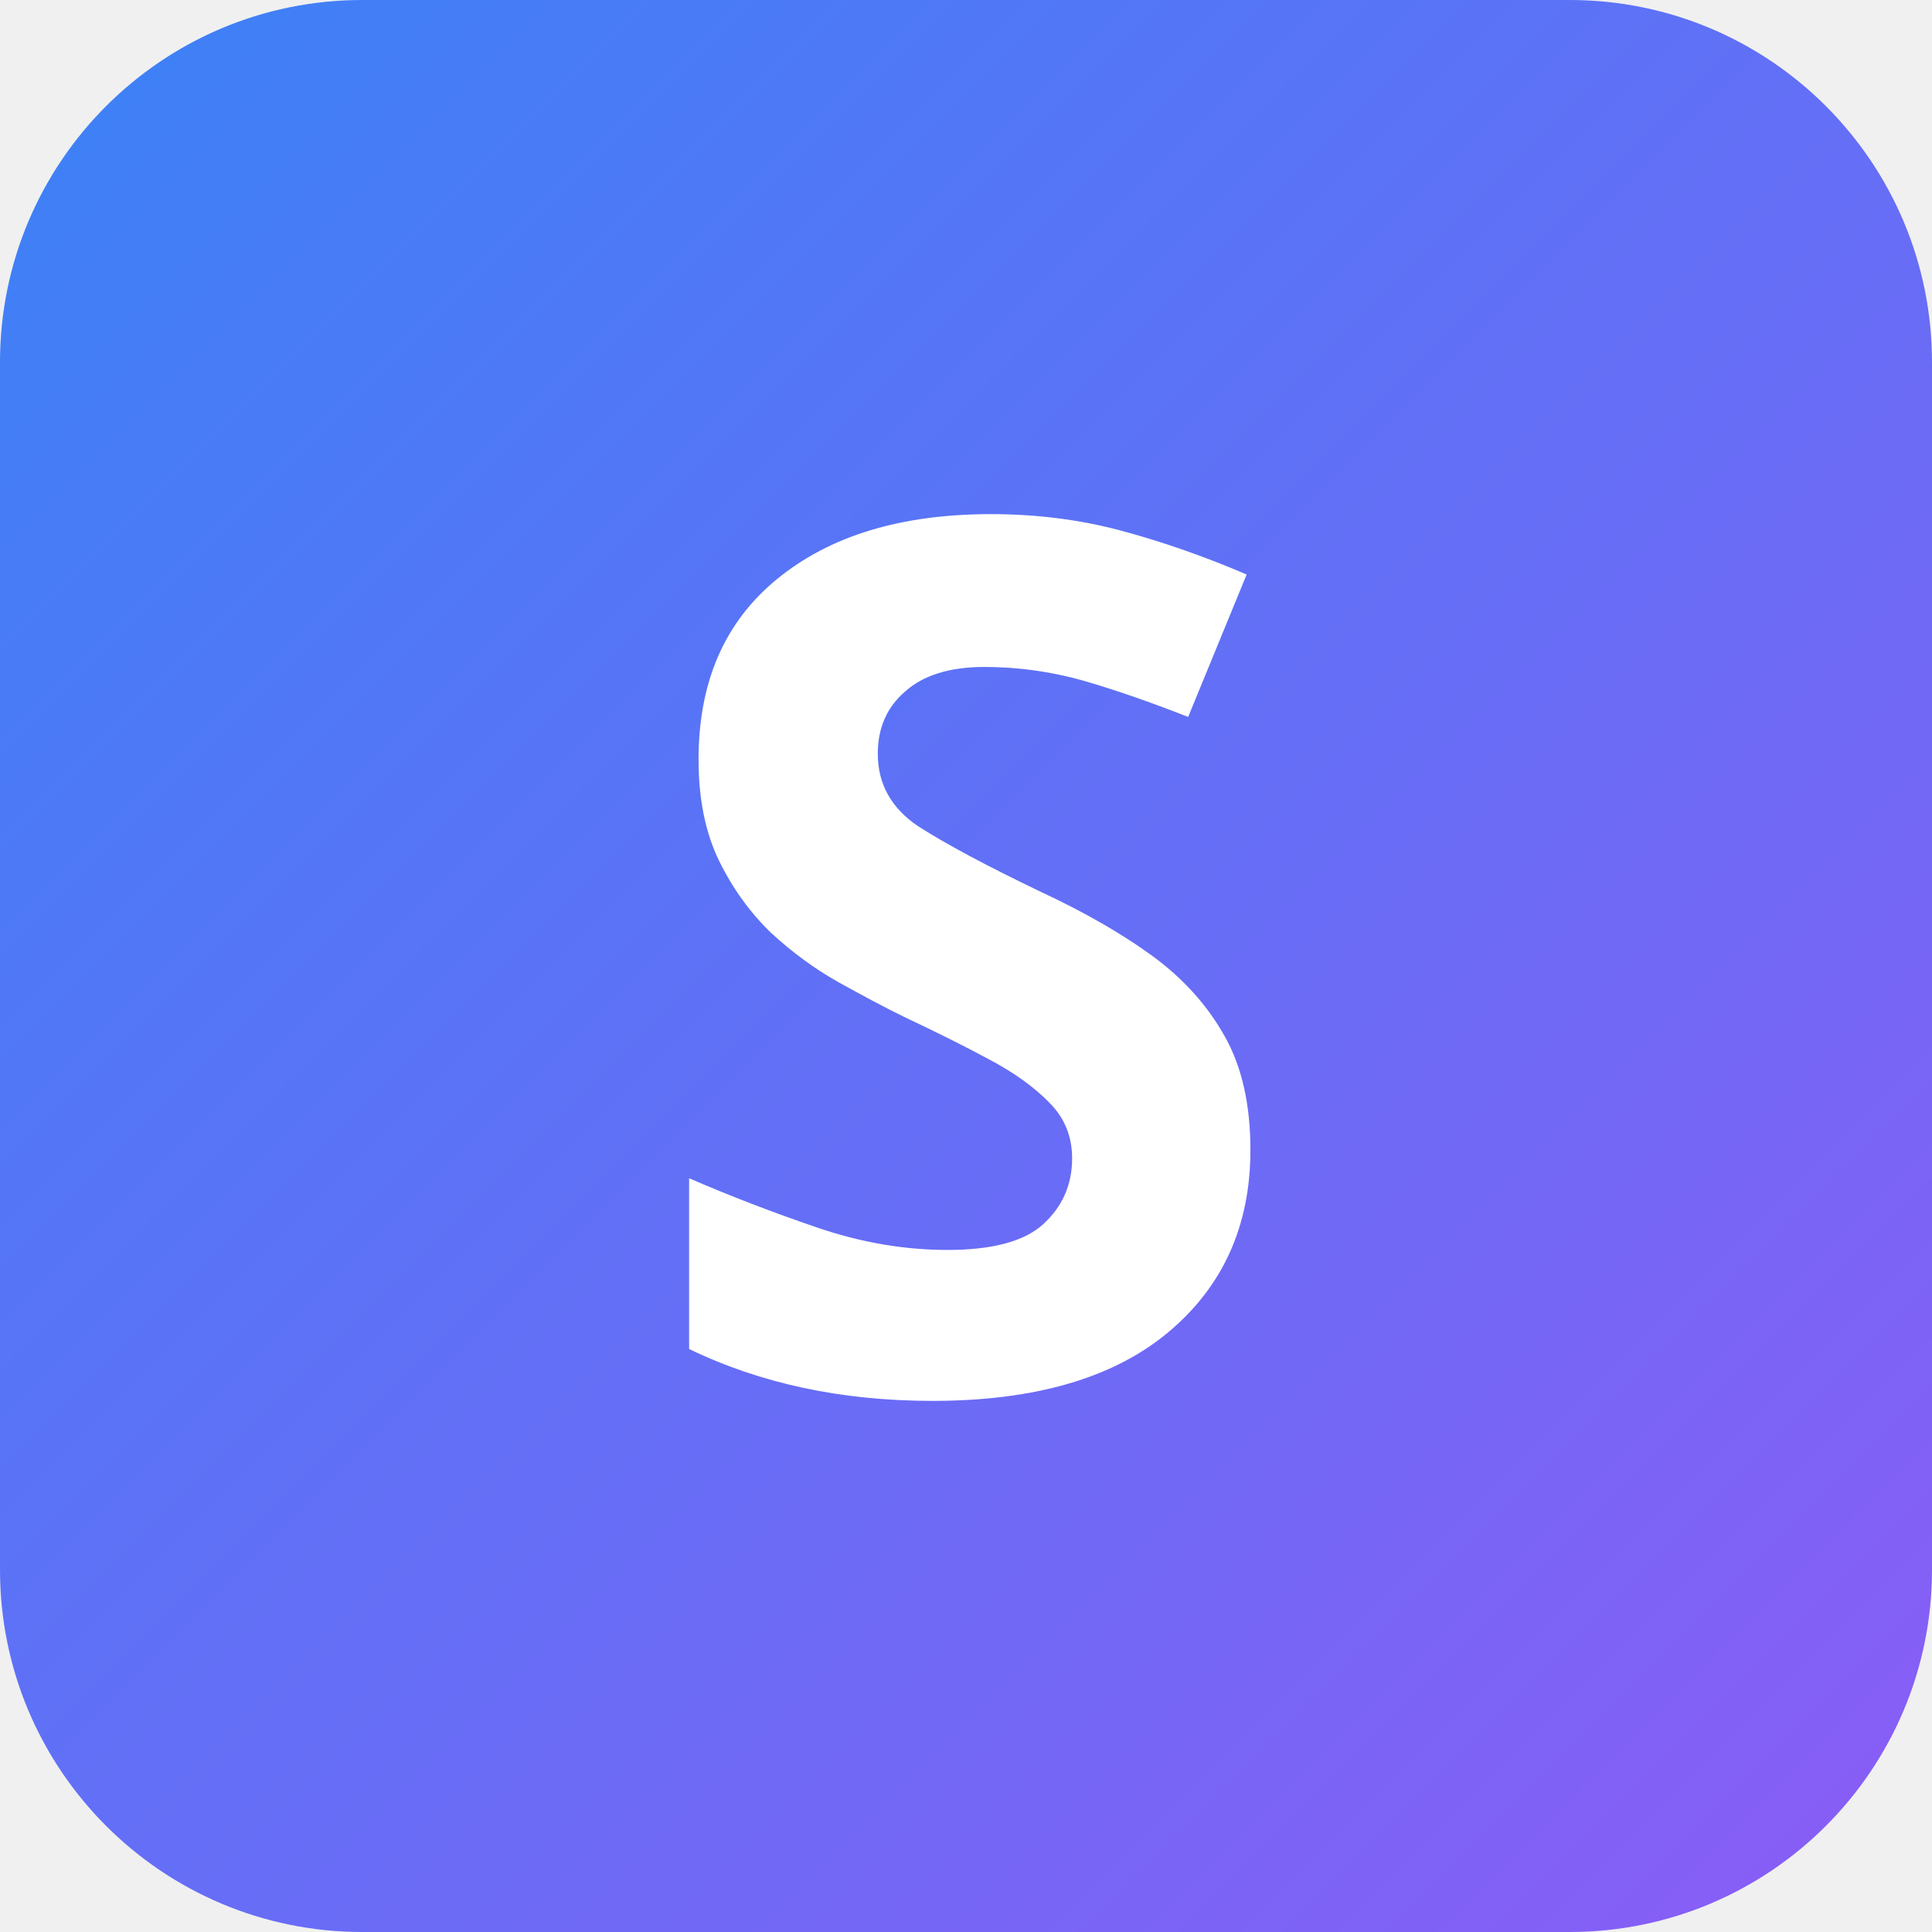
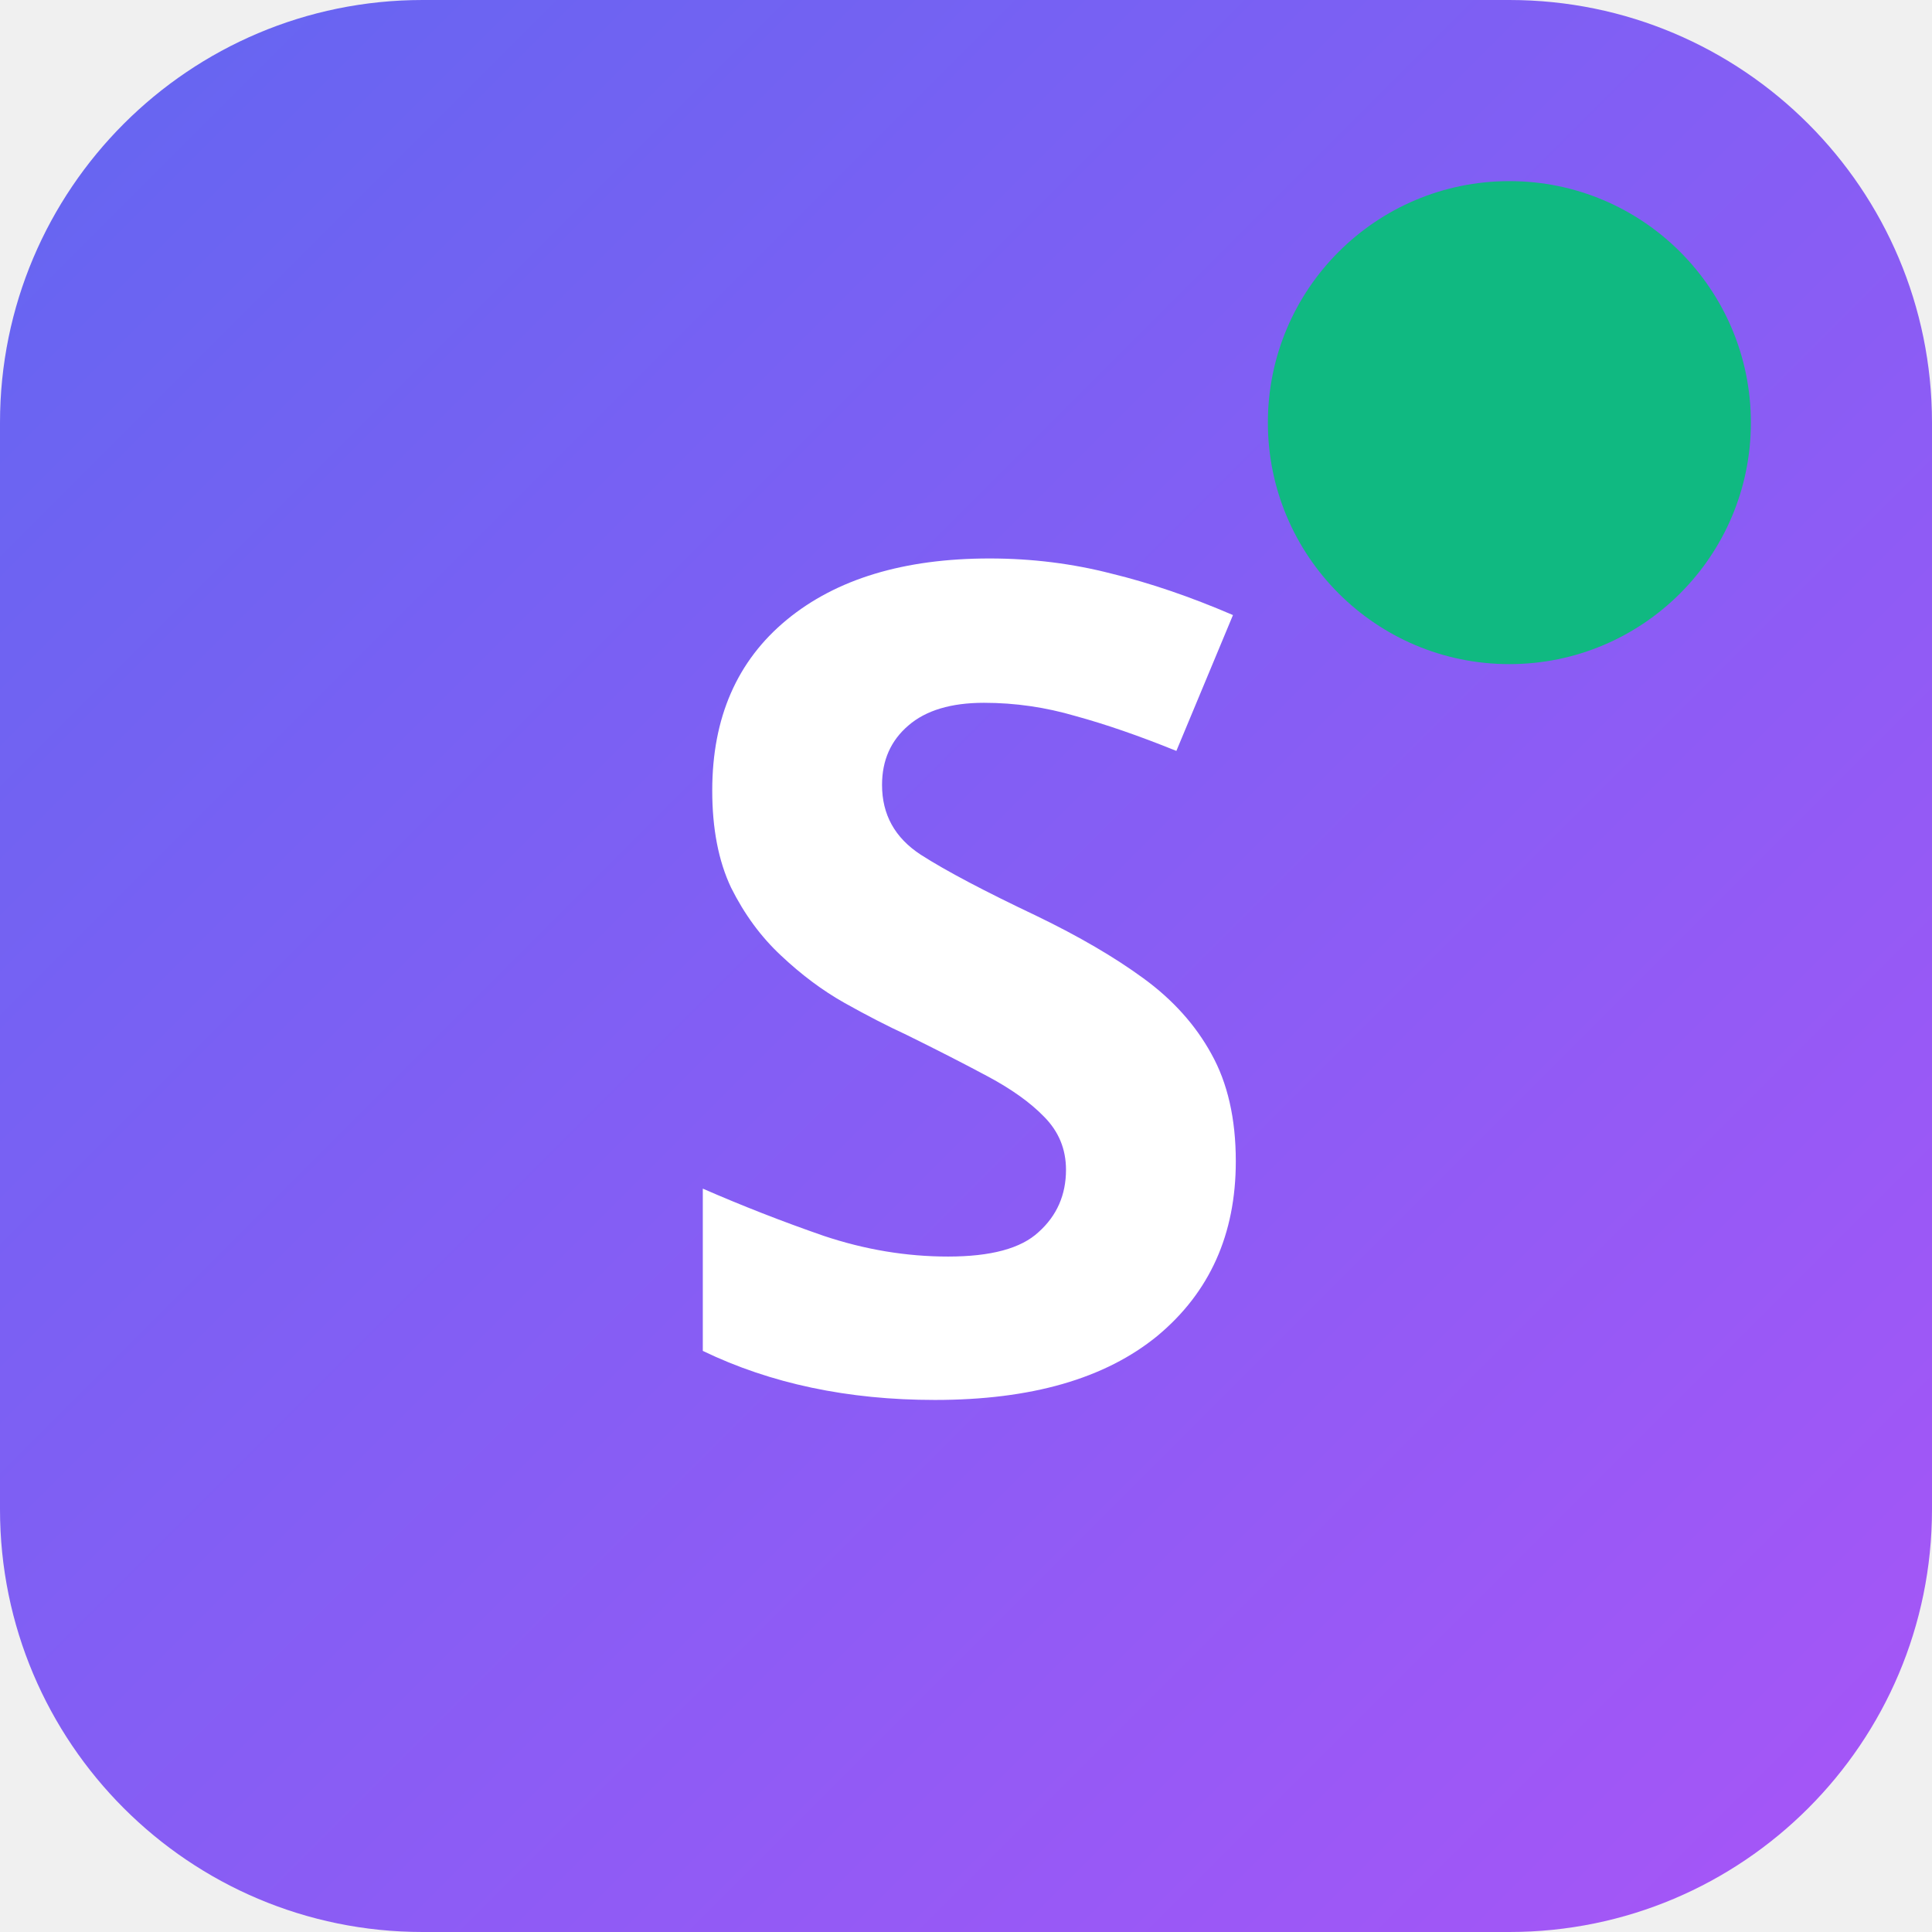
<svg xmlns="http://www.w3.org/2000/svg" viewBox="0 0 32 32">
  <defs>
    <linearGradient id="g" x1="0%" y1="0%" x2="100%" y2="100%">
-       <stop offset="0%" stop-color="#3b82f6" />
-       <stop offset="100%" stop-color="#8b5cf6" />
+       <stop offset="0%" stop-color="#6366f1" />
+       <stop offset="100%" stop-color="#a855f7" />
    </linearGradient>
  </defs>
-   <rect width="32" height="32" rx="6" fill="url(#g)" />
-   <text x="16" y="23" text-anchor="middle" font-family="system-ui,sans-serif" font-size="20" font-weight="700" fill="white">S</text>
+   <rect width="32" height="32" rx="7" fill="url(#g)" />
+   <text x="16" y="23" text-anchor="middle" font-family="system-ui,sans-serif" font-size="19" font-weight="800" fill="white">S</text>
+   <circle cx="25" cy="7" r="4" fill="#10b981" />
</svg>
